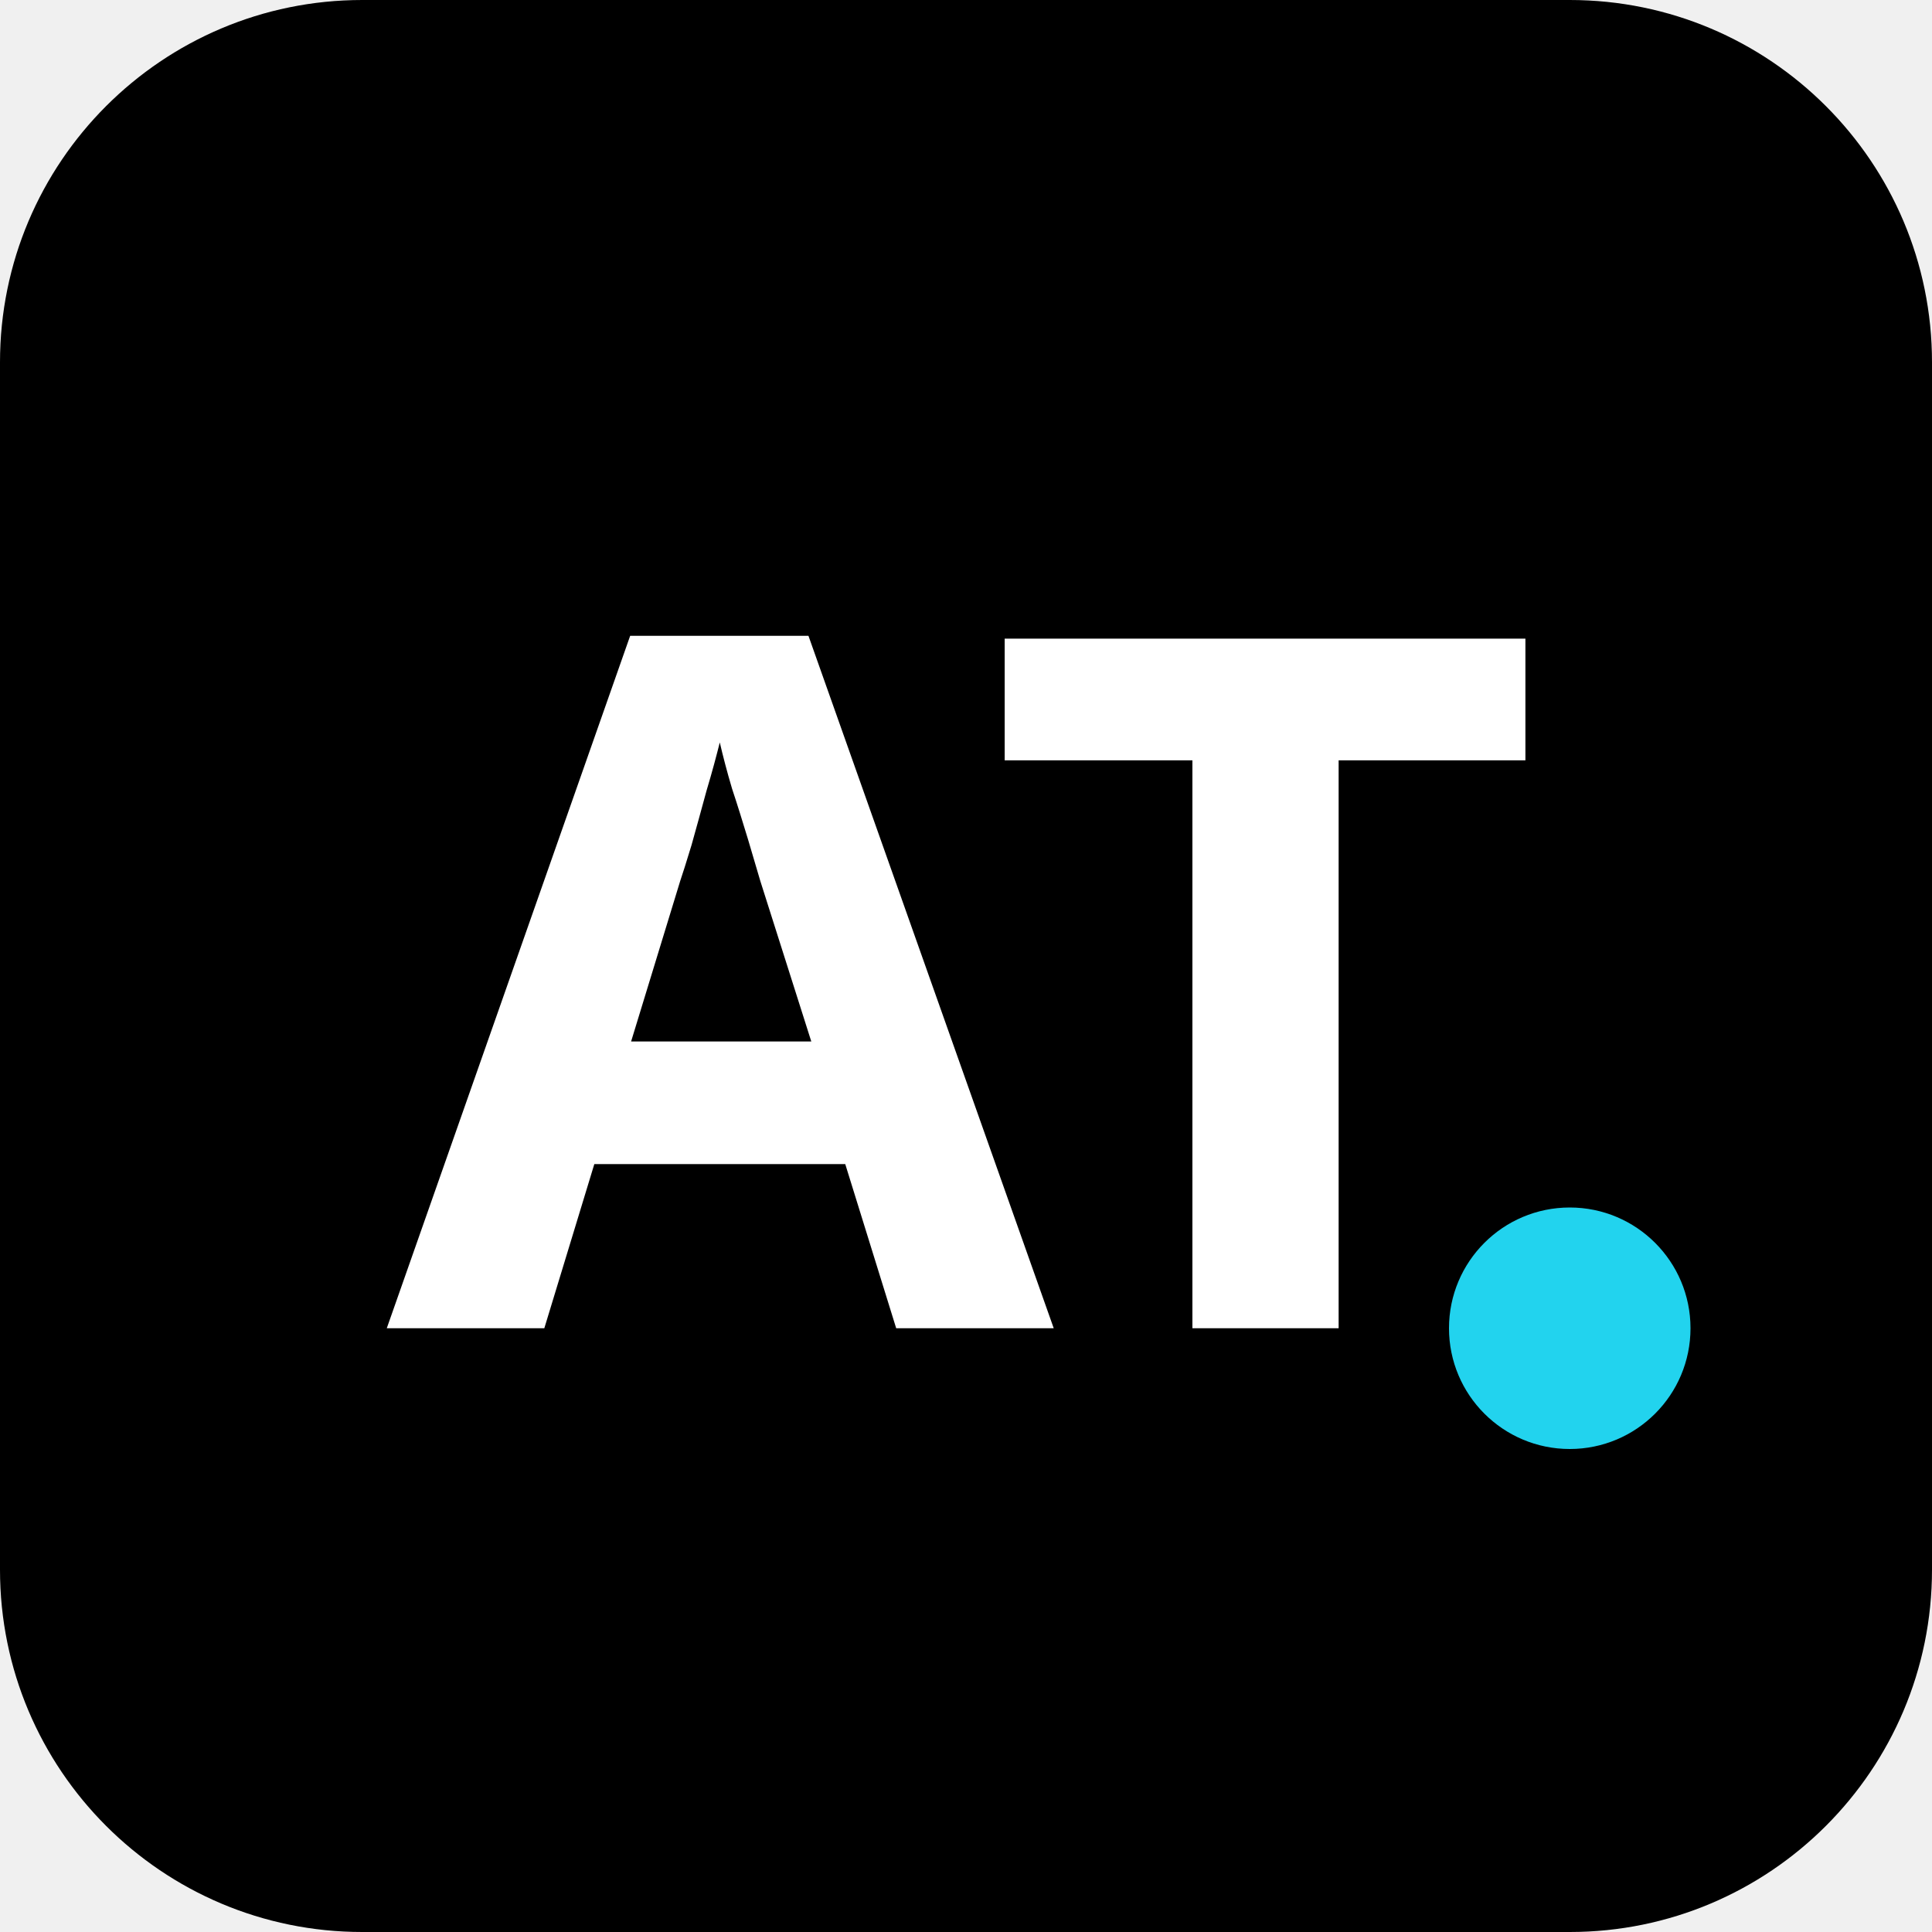
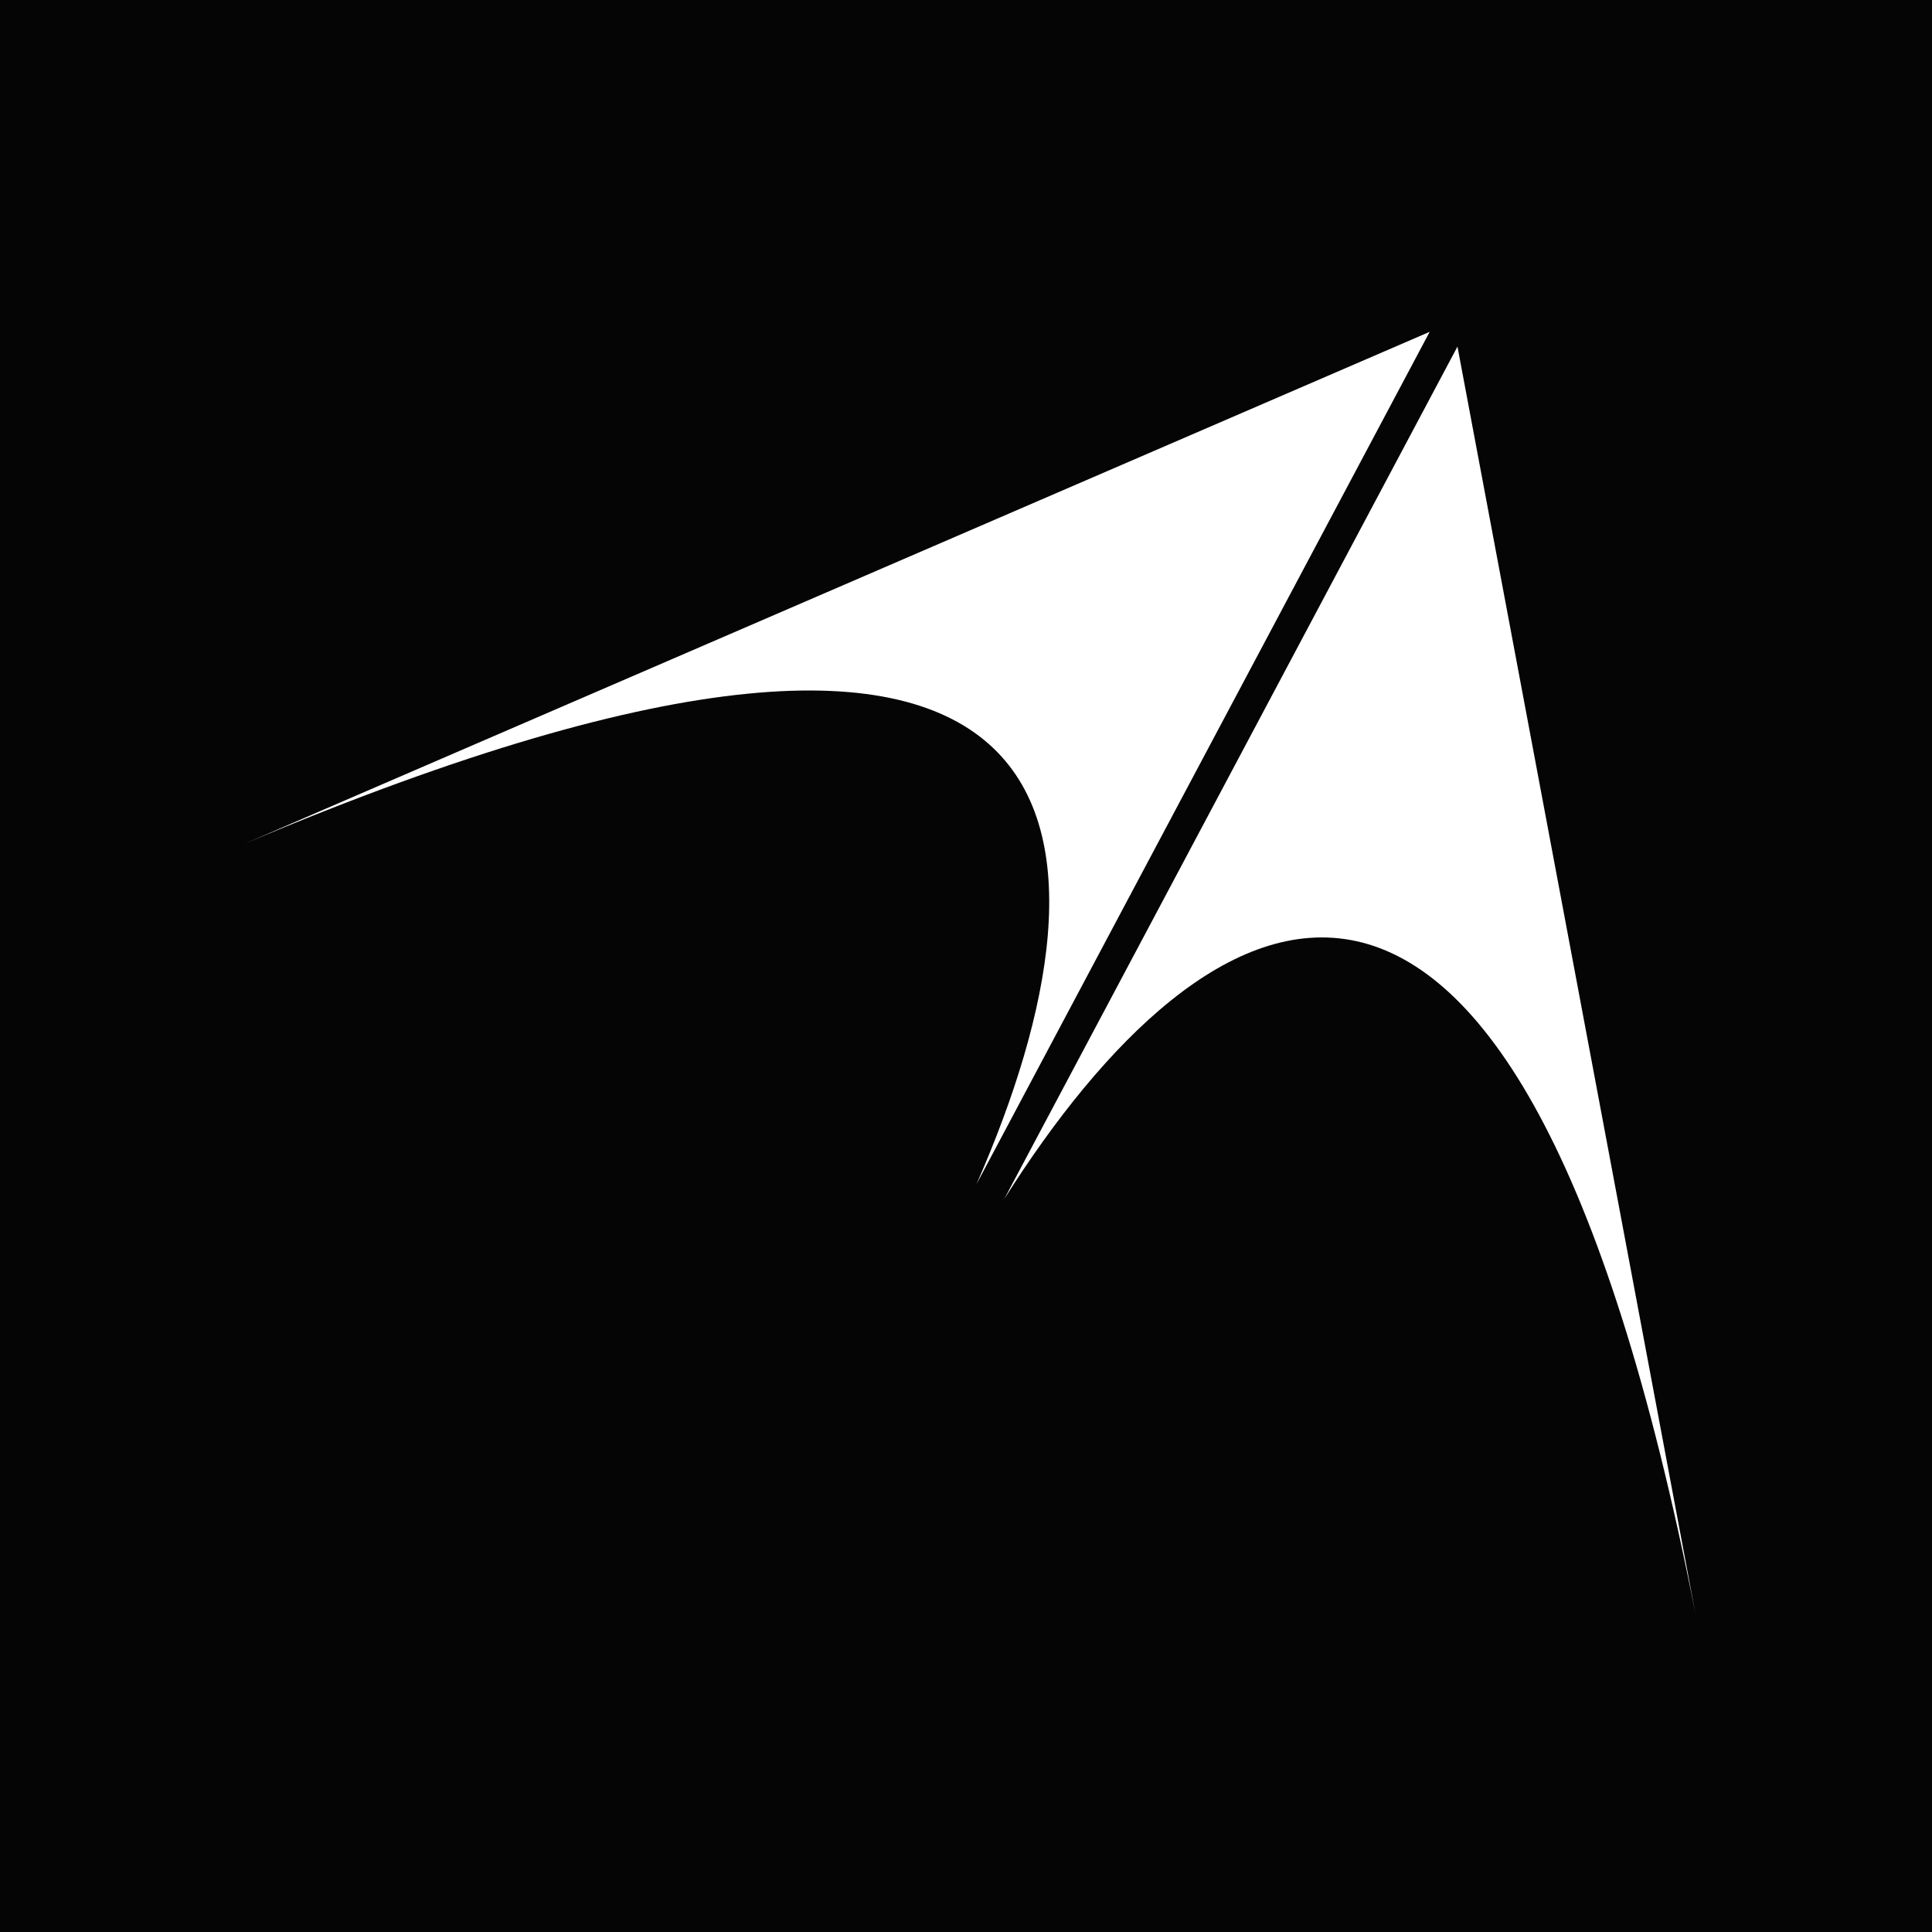
- <svg xmlns="http://www.w3.org/2000/svg" viewBox="0 0 32 32">
-   <rect width="32" height="32" rx="6" fill="#000" />
-   <text x="16" y="22" font-family="system-ui, sans-serif" font-size="16" font-weight="700" fill="#fff" text-anchor="middle">AT</text>
-   <circle cx="26" cy="22" r="2" fill="#22d3ee" />
+ <svg xmlns="http://www.w3.org/2000/svg" viewBox="0 0 512 512" role="img" aria-labelledby="title">
+   <rect width="512" height="512" fill="#050505" />
+   <svg x="48" y="68" width="416" height="376" viewBox="0 0 14500 13100" fill="none">
+     <g transform="translate(-200 -2800)" fill="#fff">
+       <path d="M796.856 8216.41C8813.96 4830.42 8936.61 8201.63 7546.52 11365.8L11733.1 3492.01L796.856 8216.41Z" />
+       <path d="M14188.5 15336.9C12512.5 6796.98 9649.08 8580.45 7803.16 11502.3L11989.7 3628.47L14188.5 15336.9Z" />
+     </g>
+   </svg>
</svg>
